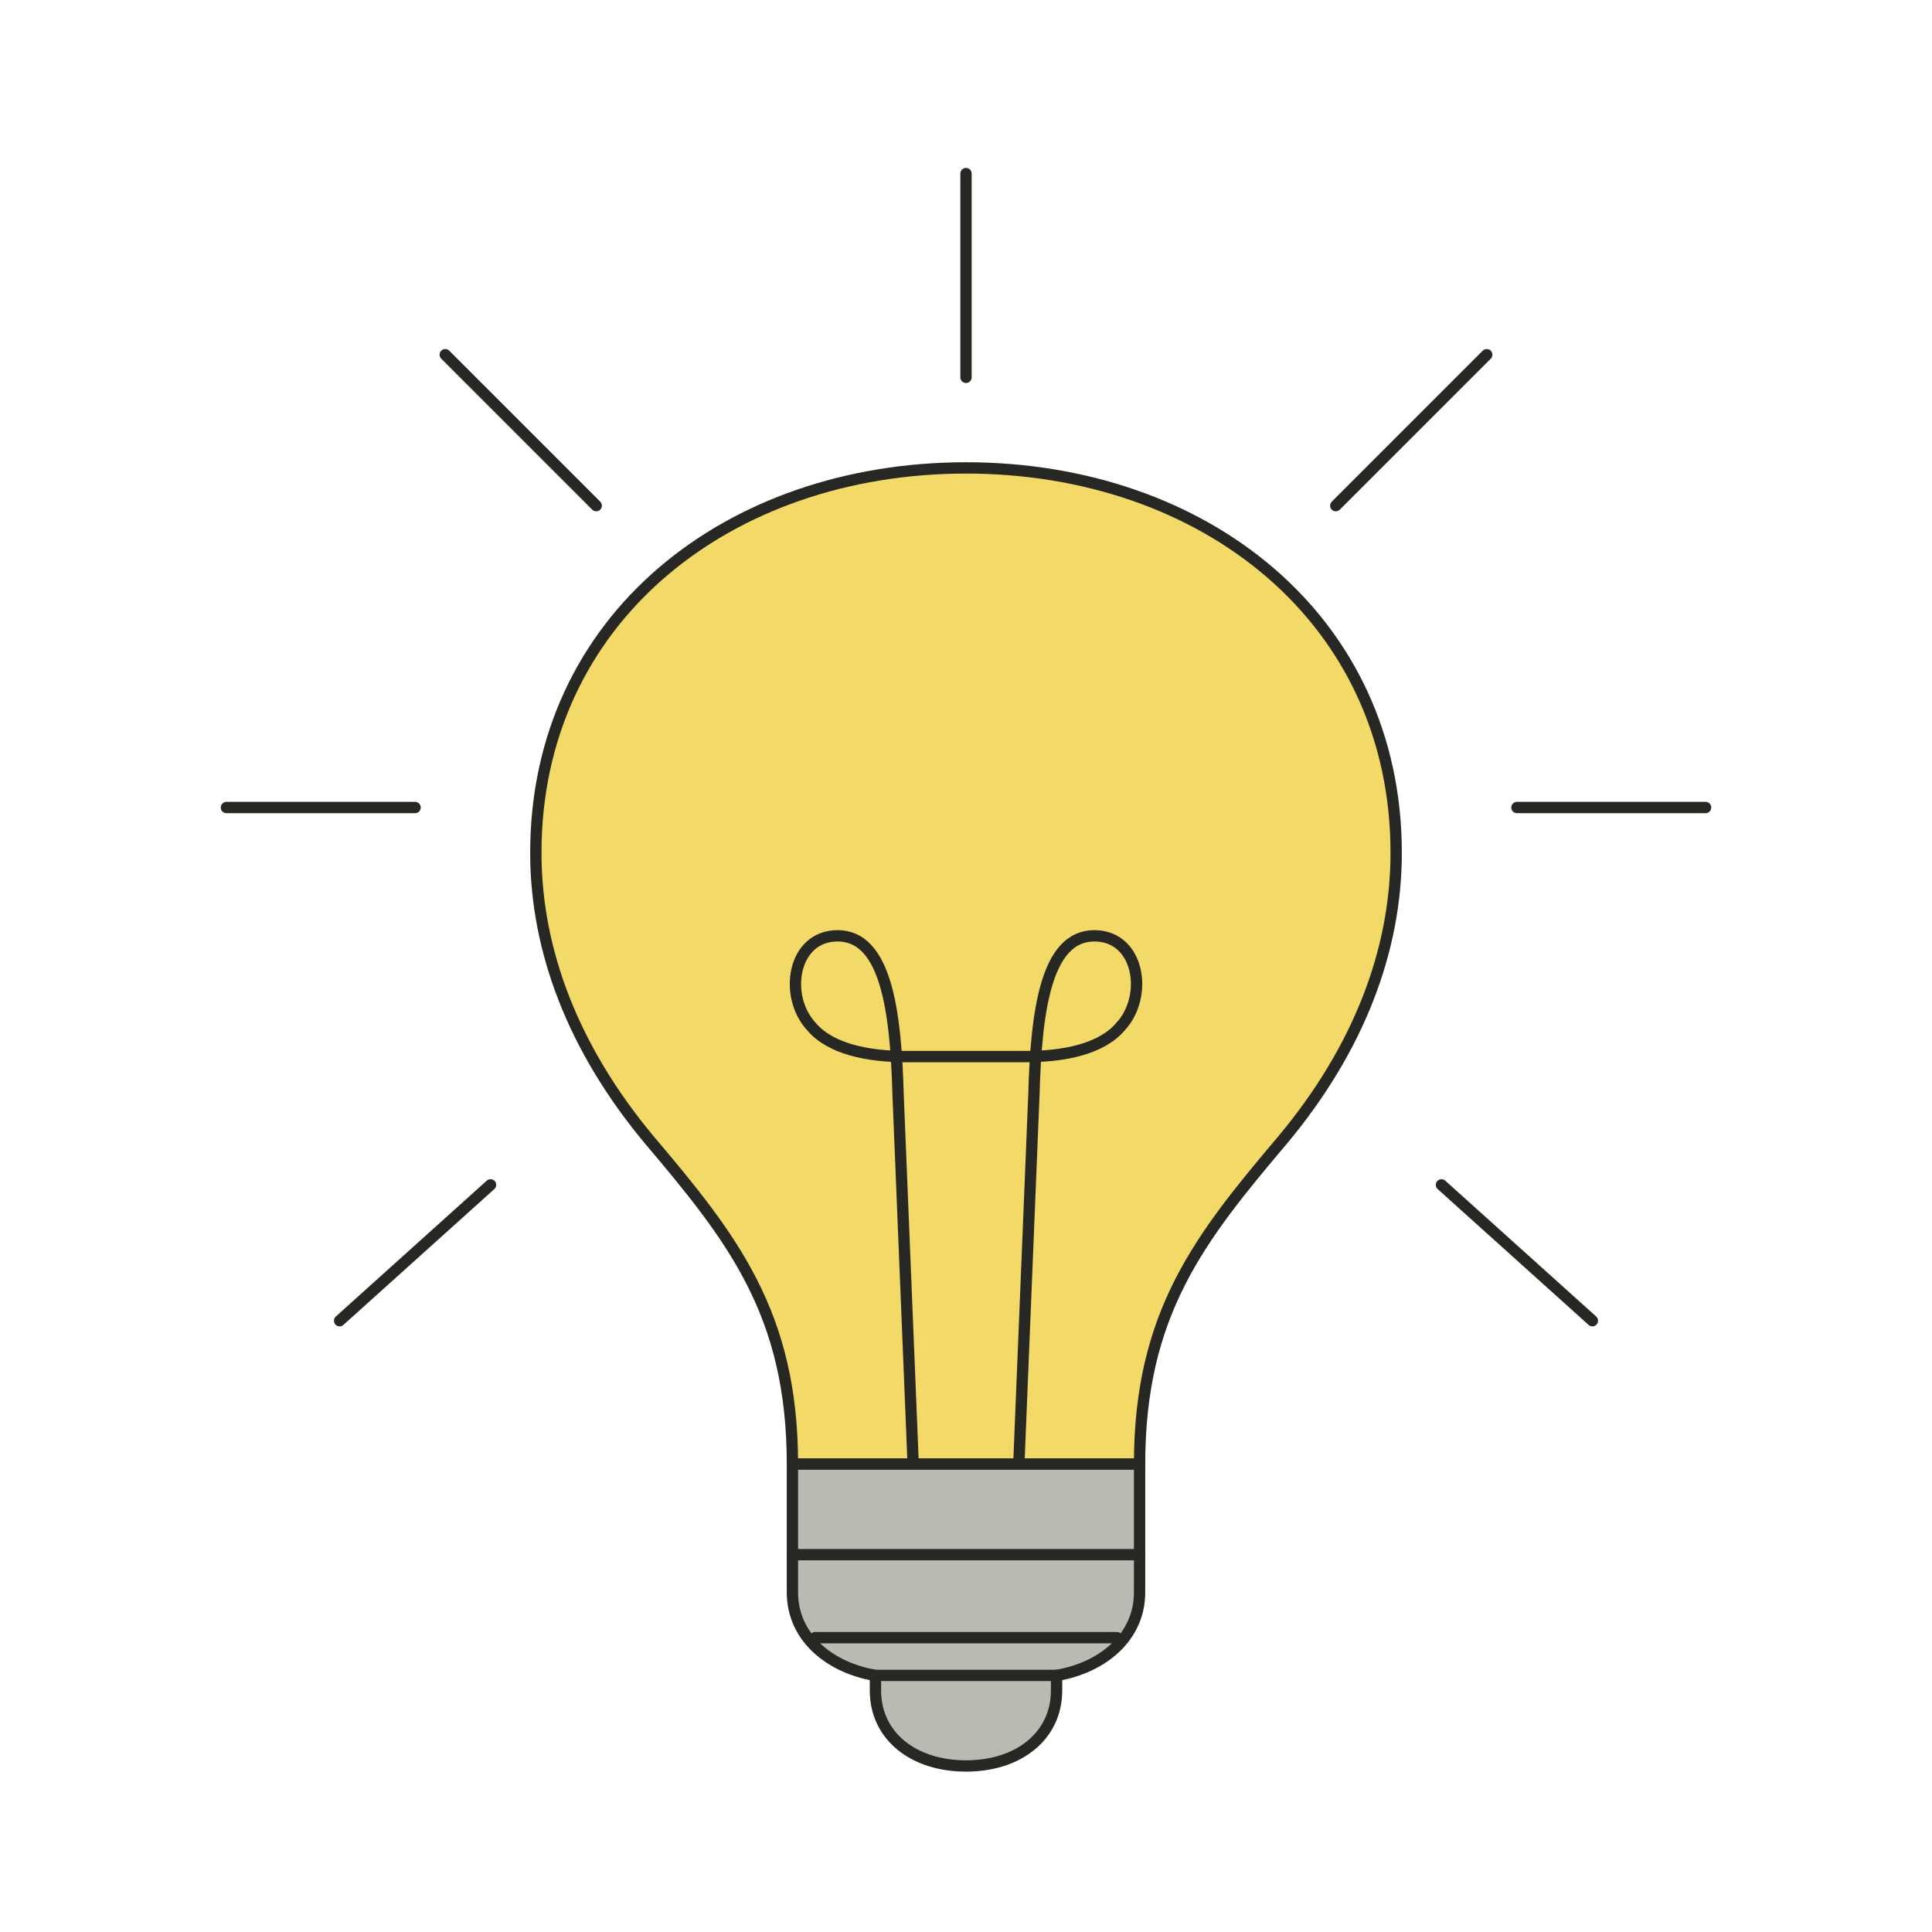
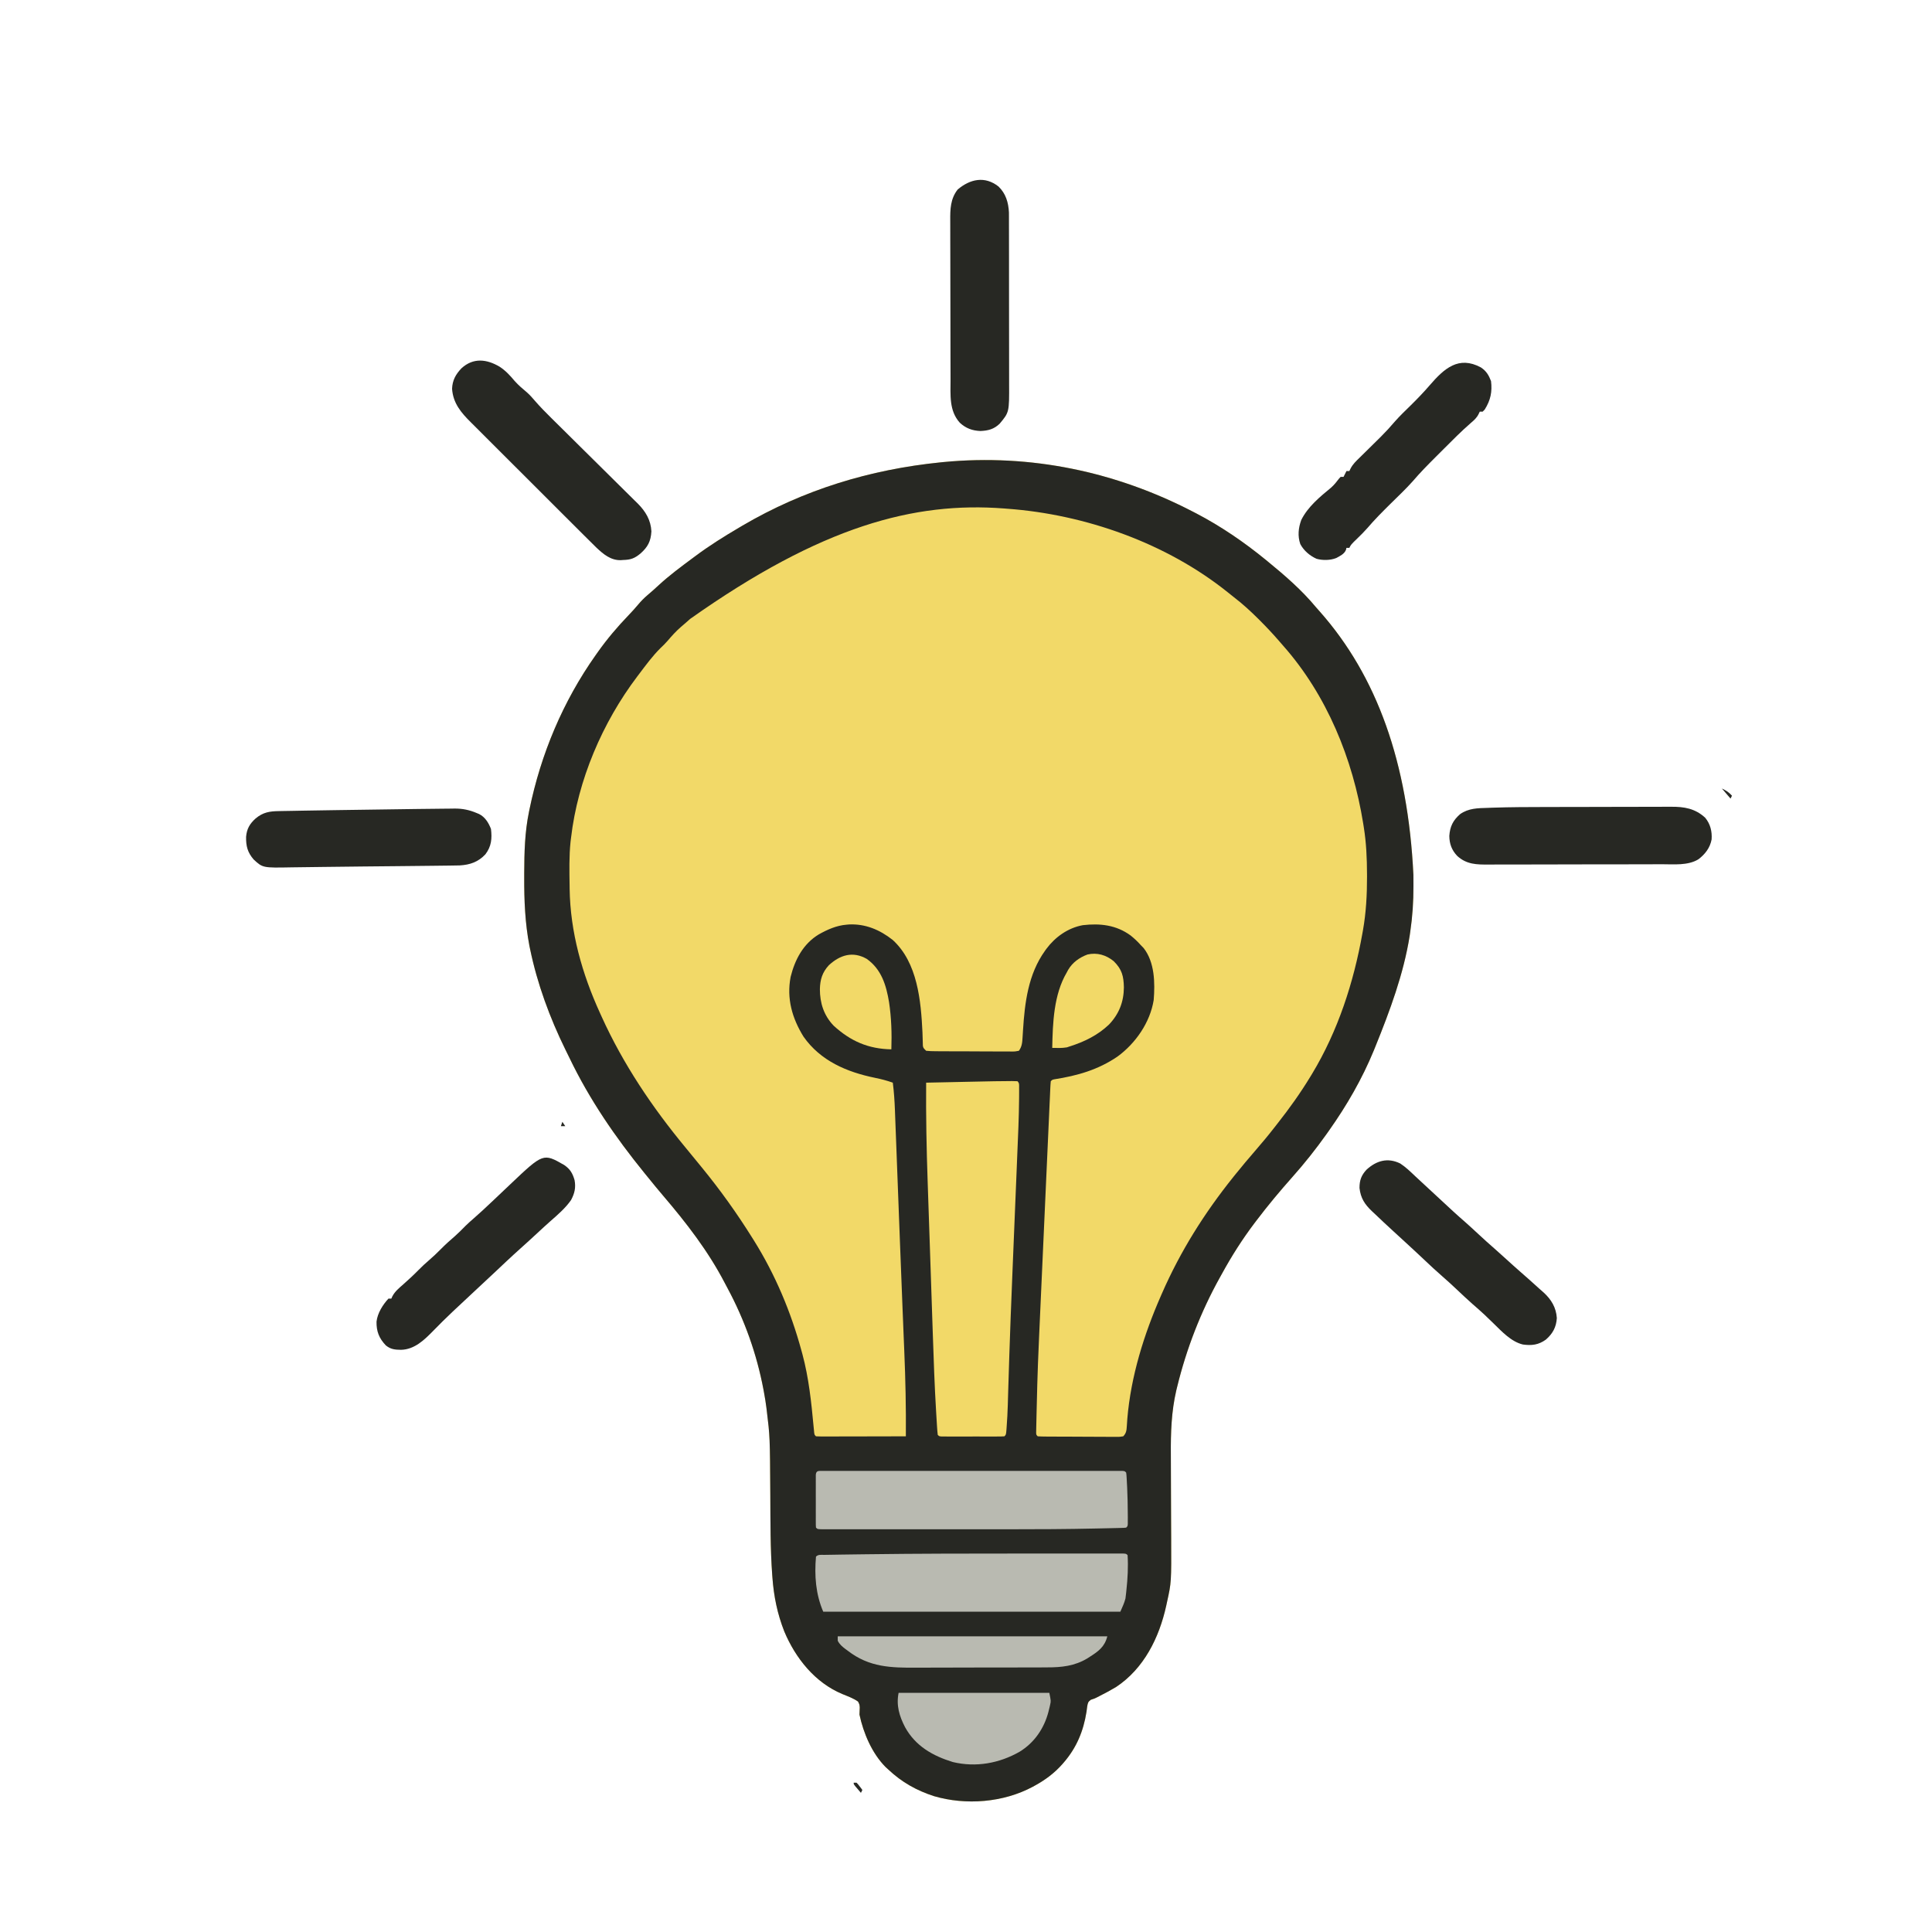
- <svg xmlns="http://www.w3.org/2000/svg" width="256" height="256" viewBox="0 0 256 256" fill="none" role="img" aria-labelledby="title">
-   <g stroke="#272823" stroke-width="1.5" stroke-linecap="round" stroke-linejoin="round">
-     <path fill="#F2D968" d="M105 194 C105 174 97 164 86 151 C76 139 71 126 71 113 C71 82 96.5 62 128 62 C159.5 62 185 82 185 113 C185 126 180 139 170 151 C159 164 151 174 151 194 Z" />
-     <path d="M121 194 L119 145 C118.7 134 117.4 124 111 124 C105 124 103.8 132 107.5 136 C110 139 115 140 120 140 H136 C141 140 146 139 148.5 136 C152.2 132 151 124 145 124 C138.6 124 137.3 134 137 145 L135 194" />
-     <path fill="#B9BAB1" d="M105 194 H151 V211 C151 217 146 221 140 222 L140 224 C140 230 135 234 128 234 C121 234 116 230 116 224 L116 222 C110 221 105 217 105 211 Z" />
-     <path d="M105 206 H151 M108 217 H148 M116 222 H140" />
-     <path d="M128 23 V50 M59 47 L79 67 M197 47 L177 67 M30 107 H55 M201 107 H226 M45 175 L65 157 M211 175 L191 157" />
-   </g>
+ <svg xmlns="http://www.w3.org/2000/svg" width="1333" height="1333" viewBox="0 0 1333 1333" fill="none" role="img" aria-labelledby="title">
+   <path d="M0 0 C0.82 0.42 1.64 0.84 2.48 1.28 C19.26 10.03 35.35 21.03 50 33 C50.26 33.21 50.26 33.21 51.56 34.27 C63.43 43.97 75.21 54.16 85 66 C85.87 66.99 86.75 67.98 87.62 68.96 C127.01 113.49 148.44 173.07 152.19 250.63 C152.19 253.17 152.21 255.7 152.22 258.23 C152.26 268.96 151.57 279.39 150 290 C149.87 290.9 149.74 291.79 149.61 292.72 C145.43 318.97 135.94 344.46 126 369 C125.65 369.88 125.29 370.75 124.93 371.65 C116.86 391.29 106.25 409.69 94 427 C93.72 427.39 93.72 427.39 92.32 429.38 C84.92 439.79 77.07 449.69 68.57 459.23 C60.01 468.86 51.78 478.73 44 489 C43.48 489.68 42.97 490.36 42.43 491.06 C34.01 502.22 26.71 513.74 20 526 C19.54 526.82 19.09 527.64 18.62 528.48 C5.5 552.07 -4.42 577.65 -10.81 603.88 C-11.01 604.67 -11.2 605.47 -11.4 606.28 C-14.82 621.05 -15.27 635.5 -15.16 650.61 C-15.15 652.68 -15.15 654.74 -15.14 656.81 C-15.13 661.66 -15.11 666.52 -15.09 671.37 C-15.04 680.04 -15.01 688.7 -14.99 697.36 C-14.98 700.86 -14.96 704.36 -14.94 707.86 C-14.8 738.76 -14.8 738.76 -17.81 752.38 C-17.99 753.21 -18.17 754.05 -18.36 754.92 C-23.21 776.94 -33.72 798.25 -53 811 C-56.82 813.29 -60.74 815.36 -64.71 817.37 C-65.29 817.66 -65.86 817.96 -66.45 818.26 C-68 819 -68 819 -70.36 819.77 C-72.33 821.25 -72.37 821.81 -72.84 824.17 C-73.03 825.51 -73.21 826.85 -73.38 828.19 C-75.48 841.41 -80.22 852.84 -89 863 C-89.35 863.4 -89.7 863.81 -90.06 864.23 C-95.56 870.43 -101.75 875.03 -109 879 C-109.49 879.27 -109.98 879.54 -110.48 879.82 C-130.78 890.69 -156.54 892.73 -178.61 886.26 C-190.65 882.36 -200.78 876.67 -210 868 C-210.72 867.34 -211.44 866.67 -212.18 865.99 C-221.42 856.56 -227.27 842.82 -230 830 C-229.96 828.37 -229.89 826.75 -229.81 825.12 C-229.97 822.98 -229.97 822.98 -231 821 C-234.3 818.68 -238.16 817.33 -241.87 815.8 C-260.7 807.95 -274.16 791.05 -281.88 772.62 C-286.67 760.43 -289.12 748.4 -290.07 735.35 C-290.12 734.78 -290.16 734.22 -290.2 733.63 C-291.54 715.36 -291.4 697.02 -291.52 678.7 C-291.77 638.25 -291.77 638.25 -294 620 C-294.04 619.69 -294.04 619.69 -294.23 618.13 C-294.64 614.88 -295.16 611.66 -295.75 608.44 C-295.92 607.5 -296.09 606.56 -296.27 605.6 C-300.89 581.21 -309.22 557.81 -320.96 535.93 C-321.68 534.59 -322.39 533.25 -323.09 531.91 C-334.48 510.07 -349.44 490.76 -365.39 472.07 C-368.91 467.94 -372.36 463.74 -375.77 459.51 C-376.64 458.44 -377.51 457.37 -378.38 456.31 C-398.4 431.67 -416.29 405.64 -430.06 376.96 C-431 375.01 -431.96 373.07 -432.92 371.14 C-443.68 349.23 -452.31 325.78 -457.25 301.88 C-457.4 301.15 -457.55 300.42 -457.71 299.67 C-460.73 283.98 -461.38 268.26 -461.31 252.31 C-461.31 251.34 -461.31 250.38 -461.31 249.38 C-461.25 235.03 -460.92 221.09 -458 207 C-457.9 206.51 -457.8 206.03 -457.7 205.53 C-449.82 167.26 -434.6 130.92 -412 99 C-411.76 98.65 -411.76 98.65 -410.52 96.9 C-404.05 87.77 -396.99 79.46 -389.23 71.4 C-387 69.09 -384.89 66.73 -382.82 64.28 C-380.77 61.85 -378.69 59.67 -376.25 57.62 C-373.69 55.46 -371.19 53.25 -368.74 50.96 C-361.29 44.06 -353.14 38.05 -345 32 C-344.7 31.77 -344.7 31.77 -343.15 30.62 C-333.5 23.43 -323.38 17.1 -313 11 C-312.29 10.58 -311.59 10.17 -310.86 9.73 C-268.54 -15.12 -222.68 -29.08 -174 -34 C-173.28 -34.07 -172.55 -34.15 -171.81 -34.22 C-111.89 -39.93 -53.2 -27.59 0 0 Z " fill="#F2D968" transform="translate(823,353)" />
+   <path d="M0 0 C0.82 0.42 1.64 0.84 2.48 1.28 C19.26 10.03 35.35 21.03 50 33 C50.26 33.21 50.26 33.21 51.56 34.27 C63.43 43.97 75.21 54.16 85 66 C85.87 66.99 86.75 67.98 87.62 68.96 C127.01 113.49 148.44 173.07 152.19 250.63 C152.19 253.17 152.21 255.7 152.22 258.23 C152.26 268.96 151.57 279.39 150 290 C149.87 290.9 149.74 291.79 149.61 292.72 C145.43 318.97 135.94 344.46 126 369 C125.65 369.88 125.29 370.75 124.93 371.65 C116.86 391.29 106.25 409.69 94 427 C93.72 427.39 93.72 427.39 92.32 429.38 C84.92 439.79 77.07 449.69 68.57 459.23 C60.01 468.86 51.78 478.73 44 489 C43.48 489.68 42.97 490.36 42.43 491.06 C34.01 502.22 26.71 513.74 20 526 C19.54 526.82 19.09 527.64 18.62 528.48 C5.5 552.07 -4.42 577.65 -10.81 603.88 C-11.01 604.67 -11.2 605.47 -11.4 606.28 C-14.82 621.05 -15.27 635.5 -15.16 650.61 C-15.15 652.68 -15.15 654.74 -15.14 656.81 C-15.13 661.66 -15.11 666.52 -15.09 671.37 C-15.04 680.04 -15.01 688.7 -14.99 697.36 C-14.98 700.86 -14.96 704.36 -14.94 707.86 C-14.8 738.76 -14.8 738.76 -17.81 752.38 C-17.99 753.21 -18.17 754.05 -18.36 754.92 C-23.21 776.94 -33.72 798.25 -53 811 C-56.82 813.29 -60.74 815.36 -64.71 817.37 C-65.29 817.66 -65.86 817.96 -66.45 818.26 C-68 819 -68 819 -70.36 819.77 C-72.33 821.25 -72.37 821.81 -72.84 824.17 C-73.03 825.51 -73.21 826.85 -73.38 828.19 C-75.48 841.41 -80.22 852.84 -89 863 C-89.35 863.4 -89.7 863.81 -90.06 864.23 C-95.56 870.43 -101.75 875.03 -109 879 C-109.49 879.27 -109.98 879.54 -110.48 879.82 C-130.78 890.69 -156.54 892.73 -178.61 886.26 C-190.65 882.36 -200.78 876.67 -210 868 C-210.72 867.34 -211.44 866.67 -212.18 865.99 C-221.42 856.56 -227.27 842.82 -230 830 C-229.96 828.37 -229.89 826.75 -229.81 825.12 C-229.97 822.98 -229.97 822.98 -231 821 C-234.3 818.68 -238.16 817.33 -241.87 815.8 C-260.7 807.95 -274.16 791.05 -281.88 772.62 C-286.67 760.43 -289.12 748.4 -290.07 735.35 C-290.12 734.78 -290.16 734.22 -290.2 733.63 C-291.54 715.36 -291.4 697.02 -291.52 678.7 C-291.77 638.25 -291.77 638.25 -294 620 C-294.04 619.69 -294.04 619.69 -294.23 618.13 C-294.64 614.88 -295.16 611.66 -295.75 608.44 C-295.92 607.5 -296.09 606.56 -296.27 605.6 C-300.89 581.21 -309.22 557.81 -320.96 535.93 C-321.68 534.59 -322.39 533.25 -323.09 531.91 C-334.48 510.07 -349.44 490.76 -365.39 472.07 C-368.91 467.94 -372.36 463.74 -375.77 459.51 C-376.64 458.44 -377.51 457.37 -378.38 456.31 C-398.4 431.67 -416.29 405.64 -430.06 376.96 C-431 375.01 -431.96 373.07 -432.92 371.14 C-443.68 349.23 -452.31 325.78 -457.25 301.88 C-457.4 301.15 -457.55 300.42 -457.71 299.67 C-460.73 283.98 -461.38 268.26 -461.31 252.31 C-461.31 251.34 -461.31 250.38 -461.31 249.38 C-461.25 235.03 -460.92 221.09 -458 207 C-457.9 206.51 -457.8 206.03 -457.7 205.53 C-449.82 167.26 -434.6 130.92 -412 99 C-411.76 98.65 -411.76 98.65 -410.52 96.9 C-404.05 87.77 -396.99 79.46 -389.23 71.4 C-387 69.09 -384.89 66.73 -382.82 64.28 C-380.77 61.85 -378.69 59.67 -376.25 57.62 C-373.69 55.46 -371.19 53.25 -368.74 50.96 C-361.29 44.06 -353.14 38.05 -345 32 C-344.7 31.77 -344.7 31.77 -343.15 30.62 C-333.5 23.43 -323.38 17.1 -313 11 C-312.29 10.58 -311.59 10.17 -310.86 9.73 C-268.54 -15.12 -222.68 -29.08 -174 -34 C-173.28 -34.07 -172.55 -34.15 -171.81 -34.22 C-111.89 -39.93 -53.2 -27.59 0 0 Z M-346.83 74.02 C-348.91 75.92 -351.04 77.74 -353.19 79.56 C-356.55 82.49 -359.43 85.66 -362.3 89.05 C-363.87 90.86 -365.51 92.48 -367.25 94.12 C-372.76 99.56 -377.34 105.84 -382 112 C-382.21 112.28 -382.21 112.28 -383.29 113.7 C-407.37 145.54 -424.34 185.2 -429 225 C-429.06 225.45 -429.06 225.45 -429.34 227.71 C-430.38 237.77 -430.16 247.9 -430 258 C-429.99 258.7 -429.99 259.4 -429.98 260.13 C-429.54 290.13 -421.38 318.9 -409 346 C-408.63 346.82 -408.26 347.64 -407.88 348.48 C-392.96 381.34 -373.04 410.93 -350.1 438.67 C-347.13 442.26 -344.19 445.86 -341.25 449.47 C-340.38 450.53 -339.51 451.59 -338.65 452.65 C-326.05 468.06 -314.54 484.13 -304 501 C-303.6 501.64 -303.2 502.28 -302.78 502.94 C-288.01 526.59 -277.31 552.14 -270 579 C-269.79 579.76 -269.58 580.52 -269.37 581.3 C-264.97 597.62 -263.21 614.48 -261.65 631.27 C-261.57 632.02 -261.5 632.76 -261.43 633.52 C-261.37 634.17 -261.31 634.82 -261.25 635.49 C-261 637 -261 637 -260 638 C-258.05 638.09 -256.14 638.13 -254.2 638.11 C-253.89 638.11 -253.89 638.11 -252.36 638.11 C-250.35 638.11 -248.35 638.11 -246.34 638.1 C-244.95 638.1 -243.56 638.09 -242.17 638.09 C-238.51 638.09 -234.85 638.08 -231.19 638.07 C-227.46 638.06 -223.72 638.05 -219.99 638.05 C-212.66 638.04 -205.33 638.02 -198 638 C-197.83 618.31 -198.26 598.7 -199.09 579.03 C-199.26 575.08 -199.42 571.13 -199.58 567.17 C-199.61 566.34 -199.65 565.5 -199.68 564.64 C-199.75 562.88 -199.82 561.13 -199.89 559.37 C-200.01 556.61 -200.12 553.84 -200.23 551.07 C-200.89 535.05 -201.5 519.03 -202.11 503 C-202.28 498.6 -202.44 494.2 -202.61 489.79 C-202.64 489.06 -202.67 488.34 -202.7 487.59 C-202.81 484.64 -202.92 481.69 -203.03 478.74 C-203.34 470.63 -203.65 462.53 -203.96 454.42 C-204.2 448.07 -204.44 441.72 -204.68 435.37 C-204.81 432.08 -204.94 428.79 -205.06 425.5 C-205.17 422.44 -205.29 419.39 -205.41 416.34 C-205.45 415.23 -205.49 414.12 -205.53 413.02 C-205.77 406.64 -206.19 400.33 -207 394 C-211.05 392.54 -215.05 391.52 -219.27 390.66 C-238.66 386.69 -256.89 378.99 -268.62 362.22 C-276.46 349.55 -280.36 335.96 -277.5 321.01 C-274.53 309.06 -268.82 298.2 -258.06 291.69 C-252.06 288.33 -245.91 285.58 -239 285 C-238.72 284.97 -238.72 284.97 -237.27 284.84 C-225.83 284.3 -215.91 288.55 -207.07 295.52 C-189.92 311.15 -187.59 337.52 -186.54 359.21 C-186.47 360.87 -186.42 362.53 -186.38 364.19 C-186.37 364.56 -186.37 364.56 -186.31 366.42 C-186.3 366.74 -186.3 366.74 -186.27 368.38 C-186 370 -186 370 -184 372 C-181.93 372.21 -180 372.29 -177.93 372.29 C-177.31 372.3 -176.69 372.3 -176.05 372.31 C-173.99 372.33 -171.93 372.33 -169.88 372.34 C-168.45 372.34 -167.02 372.35 -165.59 372.36 C-162.6 372.37 -159.61 372.37 -156.62 372.37 C-152.77 372.37 -148.93 372.4 -145.09 372.43 C-142.15 372.45 -139.2 372.46 -136.25 372.46 C-134.84 372.46 -133.42 372.47 -132 372.48 C-130.02 372.5 -128.05 372.5 -126.07 372.49 C-125.48 372.5 -124.89 372.51 -124.29 372.52 C-122.66 372.49 -122.66 372.49 -120 372 C-117.87 369.05 -117.68 366.29 -117.47 362.7 C-117.4 361.66 -117.34 360.62 -117.27 359.57 C-117.23 359.03 -117.2 358.49 -117.17 357.93 C-115.97 338.67 -113.56 319.1 -102 303 C-101.85 302.79 -101.85 302.79 -101.08 301.72 C-94.99 293.51 -86.13 287.18 -75.89 285.33 C-63.88 283.95 -52.84 285.19 -42.9 292.46 C-40.39 294.49 -38.13 296.58 -36 299 C-35.32 299.7 -34.64 300.4 -33.94 301.12 C-26.26 310.9 -26.05 325.25 -27 337 C-29.49 352.47 -39.48 366.87 -52 376 C-65.39 385.15 -79.79 389.22 -95.66 391.69 C-97 392 -97 392 -98 393 C-98.17 394.63 -98.27 396.26 -98.34 397.89 C-98.35 398.15 -98.35 398.15 -98.41 399.45 C-98.49 401.19 -98.57 402.93 -98.64 404.66 C-98.7 405.91 -98.76 407.15 -98.82 408.39 C-98.97 411.79 -99.12 415.19 -99.27 418.59 C-99.43 422.2 -99.6 425.82 -99.76 429.44 C-100.04 435.54 -100.31 441.64 -100.59 447.75 C-100.95 455.89 -101.32 464.04 -101.69 472.18 C-102.32 485.84 -102.93 499.5 -103.54 513.17 C-103.87 520.47 -104.19 527.78 -104.53 535.09 C-107.09 591.58 -107.09 591.58 -107.74 619.11 C-107.77 620.05 -107.79 620.98 -107.81 621.95 C-107.88 624.51 -107.93 627.06 -107.98 629.62 C-108 630.37 -108.02 631.11 -108.03 631.88 C-108.04 632.22 -108.04 632.22 -108.07 633.91 C-108.08 634.48 -108.09 635.06 -108.1 635.66 C-108 637 -108 637 -107 638 C-105.16 638.11 -103.35 638.16 -101.5 638.16 C-100.93 638.17 -100.36 638.17 -99.77 638.18 C-97.87 638.19 -95.97 638.2 -94.07 638.2 C-92.75 638.21 -91.43 638.21 -90.12 638.22 C-87.35 638.23 -84.59 638.24 -81.83 638.24 C-78.28 638.25 -74.74 638.27 -71.19 638.3 C-68.47 638.32 -65.75 638.32 -63.03 638.32 C-61.72 638.33 -60.41 638.33 -59.11 638.35 C-57.28 638.36 -55.45 638.36 -53.63 638.36 C-53.08 638.37 -52.54 638.37 -51.98 638.38 C-50.47 638.37 -50.47 638.37 -48 638 C-45.92 635.81 -45.72 633.91 -45.54 630.96 C-45.51 630.55 -45.51 630.55 -45.37 628.49 C-45.31 627.61 -45.25 626.72 -45.19 625.81 C-42.73 596.6 -33.75 567.76 -22 541 C-21.89 540.75 -21.89 540.75 -21.35 539.51 C-8.49 510.12 7.94 484.04 28 459 C28.43 458.46 28.86 457.93 29.3 457.38 C33.77 451.79 38.4 446.36 43.06 440.94 C47.43 435.87 51.73 430.77 55.84 425.49 C56.7 424.39 57.56 423.29 58.42 422.19 C66.58 411.84 74.15 401.27 81 390 C81.41 389.32 81.83 388.65 82.25 387.95 C100.12 358.38 110.97 324.88 117 291 C117.12 290.31 117.25 289.62 117.38 288.91 C119.55 276.64 120.21 264.38 120.19 251.94 C120.19 251.3 120.19 250.67 120.18 250.01 C120.15 239.23 119.69 228.67 118 218 C117.85 217.04 117.7 216.08 117.54 215.09 C110.37 170.56 92.46 126.59 62.4 92.59 C61.39 91.44 60.39 90.29 59.39 89.13 C55.18 84.26 50.8 79.61 46.25 75.06 C45.9 74.71 45.55 74.37 45.2 74.01 C39.83 68.67 34.36 63.65 28.35 59.05 C26.92 57.94 25.51 56.8 24.11 55.66 C-18.19 21.72 -74.16 1.93 -128 -2 C-128.7 -2.05 -129.4 -2.11 -130.12 -2.17 C-192.13 -6.94 -255.96 9.81 -346.83 74.02 Z " fill="#272823" transform="translate(823,353)" />
+   <path d="M0 0 C0.56 -0.01 1.12 -0.01 1.7 -0.02 C2.96 -0.02 4.22 0.03 5.48 0.09 C6.89 1.51 6.61 2.43 6.62 4.42 C6.62 5.15 6.62 5.88 6.63 6.63 C6.62 7.45 6.62 8.27 6.62 9.12 C6.61 10 6.61 10.88 6.61 11.78 C6.51 25 5.89 38.2 5.33 51.4 C5.17 55.36 5.01 59.32 4.85 63.28 C4.5 71.67 4.16 80.06 3.81 88.45 C3.23 102.49 2.66 116.54 2.08 130.59 C1.98 133.02 1.88 135.46 1.79 137.9 C1.09 154.97 0.42 172.04 -0.13 189.12 C-0.15 189.84 -0.18 190.55 -0.2 191.28 C-0.42 198 -0.63 204.72 -0.83 211.45 C-0.9 213.84 -0.97 216.24 -1.05 218.63 C-1.1 220.23 -1.14 221.82 -1.18 223.41 C-1.34 228.54 -1.59 233.65 -1.99 238.77 C-2.03 239.29 -2.06 239.81 -2.1 240.34 C-2.4 243.97 -2.4 243.97 -3.52 245.09 C-4.93 245.19 -6.34 245.22 -7.75 245.22 C-8.2 245.22 -8.2 245.22 -10.47 245.23 C-10.96 245.23 -10.96 245.23 -13.43 245.23 C-14.43 245.23 -15.44 245.23 -16.44 245.23 C-18.55 245.23 -20.66 245.23 -22.77 245.22 C-25.48 245.22 -28.18 245.22 -30.89 245.23 C-32.97 245.23 -35.04 245.23 -37.12 245.23 C-38.6 245.23 -40.09 245.23 -41.57 245.23 C-42.47 245.23 -43.37 245.23 -44.29 245.22 C-45.09 245.22 -45.88 245.22 -46.7 245.22 C-48.52 245.09 -48.52 245.09 -49.52 244.09 C-49.74 242.2 -49.89 240.33 -50.01 238.43 C-50.04 237.84 -50.08 237.24 -50.12 236.63 C-50.25 234.61 -50.37 232.6 -50.49 230.59 C-50.53 229.88 -50.58 229.18 -50.62 228.45 C-51.72 210.31 -52.33 192.15 -52.94 173.99 C-53.07 170.17 -53.2 166.36 -53.33 162.54 C-53.65 153 -53.97 143.45 -54.29 133.91 C-54.56 125.72 -54.84 117.53 -55.12 109.35 C-55.42 100.83 -55.71 92.31 -55.99 83.79 C-56.15 79.05 -56.31 74.31 -56.47 69.57 C-57.26 46.74 -57.71 23.94 -57.52 1.09 C-51.95 0.97 -46.37 0.85 -40.79 0.74 C-37.36 0.67 -33.94 0.59 -30.51 0.52 C-8.7 0.05 -8.7 0.05 0 0 Z " fill="#F2D968" transform="translate(696.5234,745.9062)" />
+   <path d="M0 0 C0.37 -0 0.37 -0 2.24 -0.01 C2.65 -0.01 2.65 -0.01 4.73 -0 C5.6 -0 6.46 -0 7.35 -0.01 C9.77 -0.01 12.18 -0.01 14.59 -0 C17.19 -0 19.79 -0.01 22.39 -0.01 C27.48 -0.01 32.58 -0.01 37.67 -0.01 C41.81 -0.01 45.95 -0.01 50.09 -0.01 C50.68 -0.01 51.26 -0.01 51.87 -0.01 C53.06 -0.01 54.26 -0.01 55.45 -0.01 C66.66 -0.01 77.87 -0.01 89.08 -0 C98.71 0 108.34 0 117.97 -0 C129.14 -0.01 140.31 -0.01 151.48 -0.01 C152.67 -0.01 153.86 -0.01 155.05 -0.01 C155.64 -0.01 156.22 -0.01 156.82 -0.01 C160.96 -0.01 165.1 -0.01 169.23 -0.01 C174.27 -0.01 179.31 -0.01 184.34 -0.01 C186.92 -0 189.49 -0 192.06 -0.01 C194.84 -0.01 197.62 -0.01 200.41 -0 C201.23 -0 202.05 -0.01 202.9 -0.01 C203.27 -0.01 203.27 -0.01 205.14 0 C205.78 0 206.42 0 207.09 0 C208.57 0.13 208.57 0.13 209.57 1.13 C209.77 2.59 209.77 2.59 209.89 4.49 C209.93 5.21 209.97 5.92 210.01 6.65 C210.05 7.43 210.09 8.2 210.13 9 C210.17 9.79 210.21 10.59 210.26 11.4 C210.55 17.5 210.67 23.59 210.69 29.69 C210.7 30.52 210.7 31.34 210.71 32.19 C210.71 32.96 210.7 33.72 210.7 34.5 C210.7 35.18 210.7 35.86 210.7 36.55 C210.57 38.13 210.57 38.13 209.57 39.13 C208.13 39.28 208.13 39.28 206.26 39.33 C205.55 39.35 204.84 39.37 204.11 39.39 C203.33 39.4 202.55 39.42 201.74 39.44 C200.92 39.46 200.11 39.48 199.27 39.5 C196.54 39.57 193.82 39.62 191.1 39.68 C190.16 39.7 189.22 39.72 188.25 39.74 C168.44 40.18 148.63 40.27 128.81 40.26 C124.14 40.26 119.46 40.26 114.78 40.26 C106.99 40.26 99.19 40.26 91.4 40.26 C83.4 40.25 75.4 40.25 67.4 40.26 C58.58 40.26 49.77 40.26 40.96 40.26 C36.33 40.26 31.69 40.26 27.06 40.26 C22.74 40.27 18.43 40.26 14.11 40.26 C12.52 40.26 10.94 40.26 9.35 40.26 C7.2 40.26 5.05 40.26 2.9 40.25 C2.26 40.26 1.63 40.26 0.98 40.26 C-3.32 40.24 -3.32 40.24 -4.43 39.13 C-4.56 37.57 -4.56 37.57 -4.56 35.54 C-4.56 34.78 -4.57 34.02 -4.57 33.24 C-4.57 32.42 -4.57 31.6 -4.56 30.75 C-4.56 29.91 -4.57 29.07 -4.57 28.21 C-4.57 26.43 -4.57 24.65 -4.56 22.87 C-4.56 20.14 -4.56 17.41 -4.57 14.67 C-4.57 12.95 -4.57 11.22 -4.56 9.5 C-4.56 9.09 -4.56 9.09 -4.57 7.01 C-4.57 6.25 -4.56 5.49 -4.56 4.71 C-4.56 4.04 -4.56 3.37 -4.56 2.68 C-4.31 -0.36 -2.62 0 0 0 Z " fill="#B9BAB1" transform="translate(567.4311,1014.874)" />
+   <path d="M0 0 C4.78 -0 9.56 -0 14.35 -0.01 C22.76 -0.02 31.17 -0.02 39.58 -0.01 C42.43 -0.01 45.29 -0.01 48.15 -0.01 C51.46 -0.02 54.78 -0.01 58.1 -0.01 C59.31 -0.01 60.52 -0.01 61.74 -0.01 C63.38 -0.01 65.03 -0.01 66.67 -0 C67.13 -0 67.13 -0 69.46 -0 C71.52 0.12 71.52 0.12 72.52 1.12 C73.01 9.14 72.58 17.15 71.71 25.12 C71.68 25.47 71.68 25.47 71.5 27.22 C71.46 27.56 71.46 27.56 71.25 29.25 C71.19 29.83 71.12 30.41 71.05 31 C70.27 34.17 68.81 37.13 67.52 40.12 C-0.13 40.12 -67.78 40.12 -137.48 40.12 C-142.68 27.98 -143.62 15.29 -142.48 2.12 C-140.83 0.48 -138.94 0.96 -136.67 0.92 C-136.15 0.91 -135.64 0.9 -135.11 0.89 C-133.35 0.85 -131.59 0.83 -129.82 0.81 C-128.52 0.78 -127.22 0.76 -125.92 0.74 C-122.24 0.68 -118.57 0.64 -114.89 0.59 C-112.54 0.56 -110.19 0.53 -107.84 0.5 C-71.89 0.02 -35.95 0.01 0 0 Z " fill="#B9BAB1" transform="translate(705.4761,1071.878)" />
+   <path d="M0 0 C4.18 2.75 7.18 6.05 10.38 9.86 C12.97 12.77 15.87 15.23 18.85 17.72 C20.91 19.54 22.66 21.56 24.45 23.65 C28 27.73 31.74 31.55 35.6 35.34 C36.67 36.4 37.74 37.46 38.81 38.52 C39.94 39.64 41.08 40.76 42.21 41.87 C44.59 44.22 46.96 46.57 49.33 48.93 C50.15 49.74 50.97 50.55 51.79 51.36 C52.19 51.77 52.6 52.17 53.02 52.59 C58.53 58.06 64.05 63.52 69.58 68.97 C73.33 72.66 77.07 76.36 80.8 80.08 C82.76 82.03 84.73 83.99 86.71 85.93 C88.93 88.09 91.12 90.28 93.31 92.46 C93.95 93.09 94.6 93.72 95.27 94.37 C100.68 99.82 104.3 105.78 104.7 113.59 C104.3 120.41 102.29 124.29 97.2 128.84 C93.09 132.25 90.43 133.21 85.13 133.34 C84.59 133.38 84.04 133.42 83.48 133.46 C76.66 133.6 71.58 129.35 66.81 124.86 C64.65 122.78 62.53 120.66 60.42 118.53 C59.46 117.58 58.5 116.62 57.54 115.67 C54.95 113.1 52.37 110.52 49.79 107.94 C47.63 105.77 45.47 103.62 43.3 101.46 C38.2 96.37 33.1 91.27 28 86.16 C22.76 80.91 17.51 75.67 12.24 70.43 C7.71 65.92 3.19 61.41 -1.33 56.88 C-4.02 54.19 -6.71 51.5 -9.41 48.81 C-11.96 46.29 -14.49 43.75 -17.01 41.21 C-17.93 40.28 -18.86 39.36 -19.79 38.44 C-26.62 31.68 -32.16 25.17 -32.83 15.2 C-32.6 9.34 -30.35 5.3 -26.37 1.09 C-18.23 -6.35 -9.01 -5.33 0 0 Z " fill="#272823" transform="translate(344.7422,253.0312)" />
+   <path d="M0 0 C1.99 -0 3.98 -0.01 5.98 -0.01 C12.25 -0.03 18.52 -0.03 24.78 -0.04 C31.96 -0.04 39.14 -0.06 46.32 -0.09 C51.92 -0.11 57.52 -0.12 63.13 -0.12 C66.45 -0.12 69.78 -0.13 73.1 -0.15 C76.21 -0.16 79.33 -0.17 82.44 -0.16 C83.57 -0.16 84.71 -0.16 85.84 -0.17 C95 -0.25 102.59 1.01 109.51 7.4 C113.07 11.72 114.34 16.86 113.93 22.39 C112.85 28.18 109.46 32.57 104.8 36.09 C97.63 40.5 87.8 39.5 79.7 39.49 C78.27 39.5 76.84 39.5 75.42 39.51 C71.56 39.53 67.71 39.53 63.86 39.53 C61.45 39.54 59.04 39.54 56.63 39.55 C48.21 39.56 39.79 39.57 31.38 39.57 C23.54 39.57 15.71 39.59 7.88 39.62 C1.14 39.65 -5.6 39.66 -12.34 39.66 C-16.36 39.66 -20.38 39.66 -24.4 39.68 C-28.18 39.7 -31.95 39.7 -35.73 39.69 C-37.11 39.69 -38.5 39.69 -39.88 39.7 C-48.13 39.77 -55.15 39.66 -61.58 33.76 C-65.38 29.76 -66.96 25.44 -67.04 19.97 C-66.6 13.46 -64.5 9.24 -59.63 4.95 C-53.76 0.78 -47.41 0.8 -40.44 0.59 C-39.38 0.55 -38.32 0.51 -37.26 0.47 C-24.85 0.05 -12.42 0.02 0 0 Z " fill="#272823" transform="translate(1067.007,556.7998)" />
+   <path d="M0 0 C5.05 4.88 6.86 11.05 7.19 17.96 C7.19 18.92 7.19 19.87 7.2 20.86 C7.2 21.39 7.2 21.93 7.2 22.48 C7.21 24.27 7.21 26.05 7.21 27.84 C7.21 29.12 7.21 30.41 7.22 31.69 C7.23 35.18 7.23 38.66 7.23 42.14 C7.23 44.33 7.23 46.51 7.24 48.69 C7.24 56.3 7.25 63.92 7.25 71.54 C7.25 78.62 7.26 85.7 7.27 92.78 C7.29 98.88 7.29 104.97 7.29 111.06 C7.29 114.7 7.29 118.33 7.3 121.96 C7.31 125.38 7.31 128.81 7.31 132.23 C7.31 133.48 7.31 134.73 7.31 135.97 C7.4 155.74 7.4 155.74 0.76 163.68 C-3.16 167.44 -7.1 168.45 -12.44 168.69 C-18.09 168.47 -22.51 166.85 -26.69 163 C-34.22 154.68 -33.09 143.77 -33.1 133.23 C-33.1 131.92 -33.11 130.61 -33.11 129.31 C-33.13 125.77 -33.13 122.24 -33.14 118.71 C-33.14 116.5 -33.14 114.28 -33.15 112.07 C-33.16 105.14 -33.17 98.21 -33.18 91.28 C-33.18 83.3 -33.2 75.32 -33.23 67.34 C-33.25 61.16 -33.26 54.97 -33.26 48.79 C-33.26 45.1 -33.27 41.42 -33.29 37.73 C-33.3 34.26 -33.3 30.8 -33.3 27.33 C-33.29 26.06 -33.3 24.79 -33.31 23.53 C-33.37 15.7 -33.22 8.49 -28.18 2.07 C-19.66 -5.15 -9.48 -7.46 0 0 Z " fill="#272823" transform="translate(688.9375,128.6875)" />
+   <path d="M0 0 C3.76 2.51 5.39 5.31 6.99 9.43 C7.89 16.84 6.68 22.6 2.68 29 C2.21 29.49 1.73 29.99 1.24 30.5 C0.58 30.5 -0.08 30.5 -0.76 30.5 C-1.04 31.08 -1.33 31.66 -1.62 32.26 C-2.96 34.9 -4.74 36.46 -6.96 38.34 C-13.44 43.98 -19.46 50.05 -25.52 56.13 C-27.45 58.06 -29.39 59.99 -31.32 61.92 C-36.71 67.31 -42.02 72.67 -46.95 78.47 C-51.82 83.92 -57.16 88.95 -62.36 94.08 C-67.85 99.51 -73.27 104.92 -78.28 110.8 C-80.44 113.28 -82.77 115.58 -85.13 117.87 C-89.63 122.23 -89.63 122.23 -90.76 124.5 C-91.42 124.5 -92.08 124.5 -92.76 124.5 C-92.86 124.95 -92.97 125.4 -93.08 125.86 C-94.29 128.79 -97.08 130.01 -99.76 131.5 C-103.86 133.14 -109.15 133.23 -113.4 132.04 C-118.04 129.96 -122.24 126.39 -124.61 121.87 C-126.52 116.34 -125.94 110.73 -123.96 105.31 C-119.46 96.16 -111.01 89.22 -103.25 82.84 C-101.17 80.96 -99.48 78.84 -97.8 76.6 C-97.46 76.23 -97.11 75.87 -96.76 75.5 C-96.1 75.5 -95.44 75.5 -94.76 75.5 C-94.43 74.84 -94.1 74.18 -93.76 73.5 C-93.43 72.84 -93.1 72.18 -92.76 71.5 C-92.1 71.5 -91.44 71.5 -90.76 71.5 C-90.49 70.95 -90.23 70.4 -89.96 69.83 C-88.34 66.68 -86.08 64.59 -83.56 62.14 C-83.05 61.63 -82.53 61.12 -82 60.6 C-80.36 58.98 -78.72 57.36 -77.07 55.75 C-74.92 53.63 -72.77 51.51 -70.62 49.39 C-70.1 48.87 -69.58 48.36 -69.04 47.83 C-65.67 44.46 -62.5 41.01 -59.41 37.38 C-55.88 33.36 -51.98 29.67 -48.16 25.92 C-43.7 21.53 -39.41 17.05 -35.32 12.31 C-25.3 0.69 -15.36 -8.24 0 0 Z " fill="#272823" transform="translate(1021.758,253.5039)" />
+   <path d="M0 0 C3.84 2.52 7.11 5.72 10.43 8.87 C12.43 10.76 14.46 12.62 16.48 14.48 C20.51 18.18 24.52 21.9 28.52 25.63 C33.86 30.61 39.2 35.58 44.73 40.35 C47.65 42.92 50.5 45.57 53.36 48.22 C57.46 52.03 61.6 55.78 65.83 59.45 C68.37 61.67 70.86 63.94 73.36 66.22 C76.52 69.1 79.69 71.97 82.92 74.78 C87.22 78.53 91.48 82.31 95.69 86.16 C96.75 87.12 97.83 88.06 98.91 89 C104.18 93.79 107.55 99.4 108.01 106.65 C107.58 112.99 105.2 117.31 100.48 121.47 C95.38 125.15 90.71 125.73 84.56 124.87 C76.47 122.92 70.07 115.91 64.29 110.28 C62.88 108.92 61.46 107.55 60.04 106.19 C59.34 105.53 58.65 104.86 57.94 104.17 C55.29 101.69 52.55 99.31 49.81 96.93 C45.95 93.54 42.24 89.99 38.5 86.47 C35.34 83.5 32.15 80.58 28.87 77.73 C24.85 74.24 20.97 70.62 17.11 66.97 C12.36 62.5 7.61 58.05 2.79 53.66 C1.35 52.33 -0.1 51.01 -1.55 49.68 C-2.69 48.63 -3.84 47.58 -4.99 46.53 C-9.42 42.47 -13.8 38.37 -18.14 34.22 C-18.61 33.78 -19.08 33.35 -19.56 32.9 C-24.56 28.16 -27.36 23.88 -28.15 16.86 C-28.14 11.55 -26.9 8.1 -23.26 4.21 C-16.49 -1.96 -8.73 -4.31 0 0 Z " fill="#272823" transform="translate(966.1445,802.7812)" />
+   <path d="M0 0 C2.16 -0.03 4.33 -0.05 6.49 -0.06 C7.15 -0.08 7.8 -0.09 8.47 -0.1 C14.02 -0.13 18.7 0.84 23.84 3.03 C24.36 3.25 24.88 3.46 25.41 3.68 C29.57 5.79 31.95 9.74 33.59 13.97 C34.39 20.61 33.92 25.99 29.74 31.47 C24.85 36.74 19.15 38.71 12.08 39.13 C10.1 39.19 8.12 39.22 6.15 39.23 C5.4 39.24 4.65 39.25 3.87 39.26 C1.39 39.3 -1.1 39.32 -3.58 39.35 C-5.35 39.37 -7.11 39.39 -8.87 39.41 C-14.55 39.48 -20.23 39.53 -25.91 39.59 C-27.85 39.61 -29.79 39.63 -31.73 39.65 C-39.47 39.73 -47.2 39.8 -54.94 39.87 C-63.94 39.95 -72.93 40.05 -81.93 40.18 C-86.69 40.26 -91.45 40.31 -96.2 40.36 C-98.79 40.38 -101.38 40.41 -103.97 40.46 C-123.87 40.84 -123.87 40.84 -130.16 35.03 C-134.39 30.12 -135.48 25.79 -135.37 19.37 C-134.88 13.86 -132.87 10.4 -128.79 6.72 C-123.66 2.45 -119.11 1.73 -112.65 1.65 C-111.88 1.63 -111.11 1.62 -110.32 1.6 C-107.71 1.55 -105.09 1.51 -102.47 1.47 C-100.59 1.43 -98.71 1.4 -96.82 1.36 C-90.61 1.24 -84.41 1.15 -78.2 1.06 C-76.05 1.03 -73.9 0.99 -71.76 0.96 C-54.71 0.7 -37.66 0.46 -20.61 0.24 C-19.15 0.22 -17.68 0.2 -16.22 0.18 C-12.21 0.13 -8.19 0.08 -4.18 0.05 C-2.79 0.03 -1.39 0.02 0 0 Z " fill="#272823" transform="translate(305.1624,557.9713)" />
+   <path d="M0 0 C4.1 2.82 5.77 5.66 7.16 10.44 C8.11 15.63 7.19 19.56 4.72 24.19 C0.82 29.78 -4.38 34.23 -9.47 38.7 C-12.62 41.48 -15.7 44.33 -18.78 47.19 C-22.52 50.66 -26.28 54.1 -30.09 57.5 C-36.58 63.3 -42.89 69.3 -49.23 75.27 C-52.39 78.23 -55.55 81.18 -58.71 84.12 C-60.58 85.87 -62.45 87.61 -64.31 89.35 C-65.67 90.62 -67.02 91.88 -68.38 93.15 C-70.55 95.18 -72.73 97.21 -74.9 99.25 C-75.62 99.92 -76.33 100.59 -77.06 101.27 C-81.58 105.52 -85.95 109.88 -90.28 114.31 C-96.52 120.68 -103.21 127.26 -112.53 127.5 C-116.81 127.45 -119.72 127.19 -123.07 124.46 C-127.73 119.56 -129.62 114.79 -129.49 108.04 C-128.81 102.19 -125.21 96.46 -121.28 92.19 C-120.62 92.19 -119.96 92.19 -119.28 92.19 C-119.03 91.65 -118.79 91.11 -118.54 90.55 C-116.71 87.12 -113.98 84.94 -111.09 82.38 C-109.9 81.3 -108.72 80.23 -107.54 79.16 C-107.25 78.9 -107.25 78.9 -105.82 77.6 C-103.98 75.91 -102.21 74.16 -100.46 72.38 C-98.18 70.05 -95.81 67.88 -93.34 65.75 C-90.53 63.33 -87.88 60.83 -85.28 58.19 C-82.06 54.92 -78.69 51.89 -75.21 48.9 C-72.75 46.72 -70.46 44.38 -68.15 42.03 C-66.35 40.26 -64.49 38.6 -62.57 36.95 C-58.32 33.26 -54.23 29.43 -50.15 25.56 C-49.41 24.86 -48.67 24.17 -47.93 23.47 C-44.4 20.15 -40.89 16.81 -37.38 13.47 C-14.46 -8.28 -14.46 -8.28 0 0 Z " fill="#272823" transform="translate(389.2773,803.8125)" />
+   <path d="M0 0 C34.32 0 68.64 0 104 0 C105.13 5.63 105.13 5.63 104.58 8.05 C104.46 8.58 104.35 9.11 104.23 9.66 C104.16 9.93 104.16 9.93 103.81 11.31 C103.67 11.89 103.53 12.46 103.39 13.05 C100.41 24.56 93.63 34.44 83.43 40.66 C69.37 48.66 53.35 51.53 37.46 47.75 C23.62 43.51 11.68 36.76 4.48 23.72 C0.49 16.04 -1.73 8.67 0 0 Z " fill="#B9BAB1" transform="translate(620,1168)" />
+   <path d="M0 0 C61.38 0 122.76 0 186 0 C184.2 7.19 179.87 10.36 173.81 14.19 C173.3 14.52 172.78 14.85 172.25 15.2 C163.49 20.5 154.42 21.45 144.43 21.42 C143.2 21.43 141.97 21.44 140.74 21.45 C137.43 21.47 134.11 21.47 130.8 21.47 C128.02 21.47 125.24 21.48 122.46 21.49 C115.89 21.5 109.32 21.51 102.75 21.5 C96.01 21.49 89.27 21.52 82.53 21.55 C76.71 21.59 70.9 21.6 65.08 21.59 C61.62 21.59 58.16 21.6 54.69 21.62 C36.75 21.74 21.82 21.42 7 10 C6.48 9.62 5.95 9.23 5.41 8.84 C3.18 7.14 1.22 5.56 0 3 C0 2.01 0 1.02 0 0 Z " fill="#B9BAB1" transform="translate(578,1129)" />
+   <path d="M0 0 C10.12 7.27 13.35 18.07 15.32 29.82 C16.95 40.69 17.28 51.4 16.91 62.37 C1.02 62.08 -11.19 56.76 -22.9 46.06 C-29.7 38.97 -32.4 30.42 -32.4 20.85 C-32.25 14.25 -30.77 9.28 -26.22 4.34 C-18.48 -2.8 -9.62 -5.53 0 0 Z " fill="#F2D968" transform="translate(598.0898,661.6289)" />
+   <path d="M0 0 C5.68 5.63 6.84 10.29 7 18.12 C6.91 28.05 3.67 36.4 -3.26 43.69 C-11.01 51.08 -20.31 55.62 -30.44 58.81 C-30.75 58.92 -30.75 58.92 -32.31 59.44 C-35.67 60.03 -39.03 59.89 -42.44 59.81 C-42.09 42.53 -41.42 23.06 -32.44 7.81 C-32.12 7.22 -31.8 6.62 -31.48 6.01 C-28.49 0.88 -23.65 -2.58 -18.12 -4.62 C-11.44 -6.15 -5.22 -4.26 0 0 Z " fill="#F2D968" transform="translate(768.4375,663.1875)" />
+   <path d="M0 0 C3.23 1.62 4.71 2.48 7 5 C6.67 5.66 6.34 6.32 6 7 C4.02 4.69 2.04 2.38 0 0 Z " fill="#272823" transform="translate(1188,544)" />
+   <path d="M0 0 C0.66 0 1.32 0 2 0 C3.07 1.09 3.07 1.09 4.12 2.5 C4.48 2.96 4.83 3.43 5.2 3.91 C5.46 4.27 5.73 4.63 6 5 C5.67 5.66 5.34 6.32 5 7 C4.16 6.02 3.33 5.04 2.5 4.06 C2.04 3.52 1.57 2.97 1.09 2.41 C0 1 0 1 0 0 Z " fill="#272823" transform="translate(589,1230)" />
+   <path d="M0 0 C0.66 0.99 1.32 1.98 2 3 C1.01 3 0.02 3 -1 3 C-0.67 2.01 -0.34 1.02 0 0 Z " fill="#272823" transform="translate(388,774)" />
</svg>
